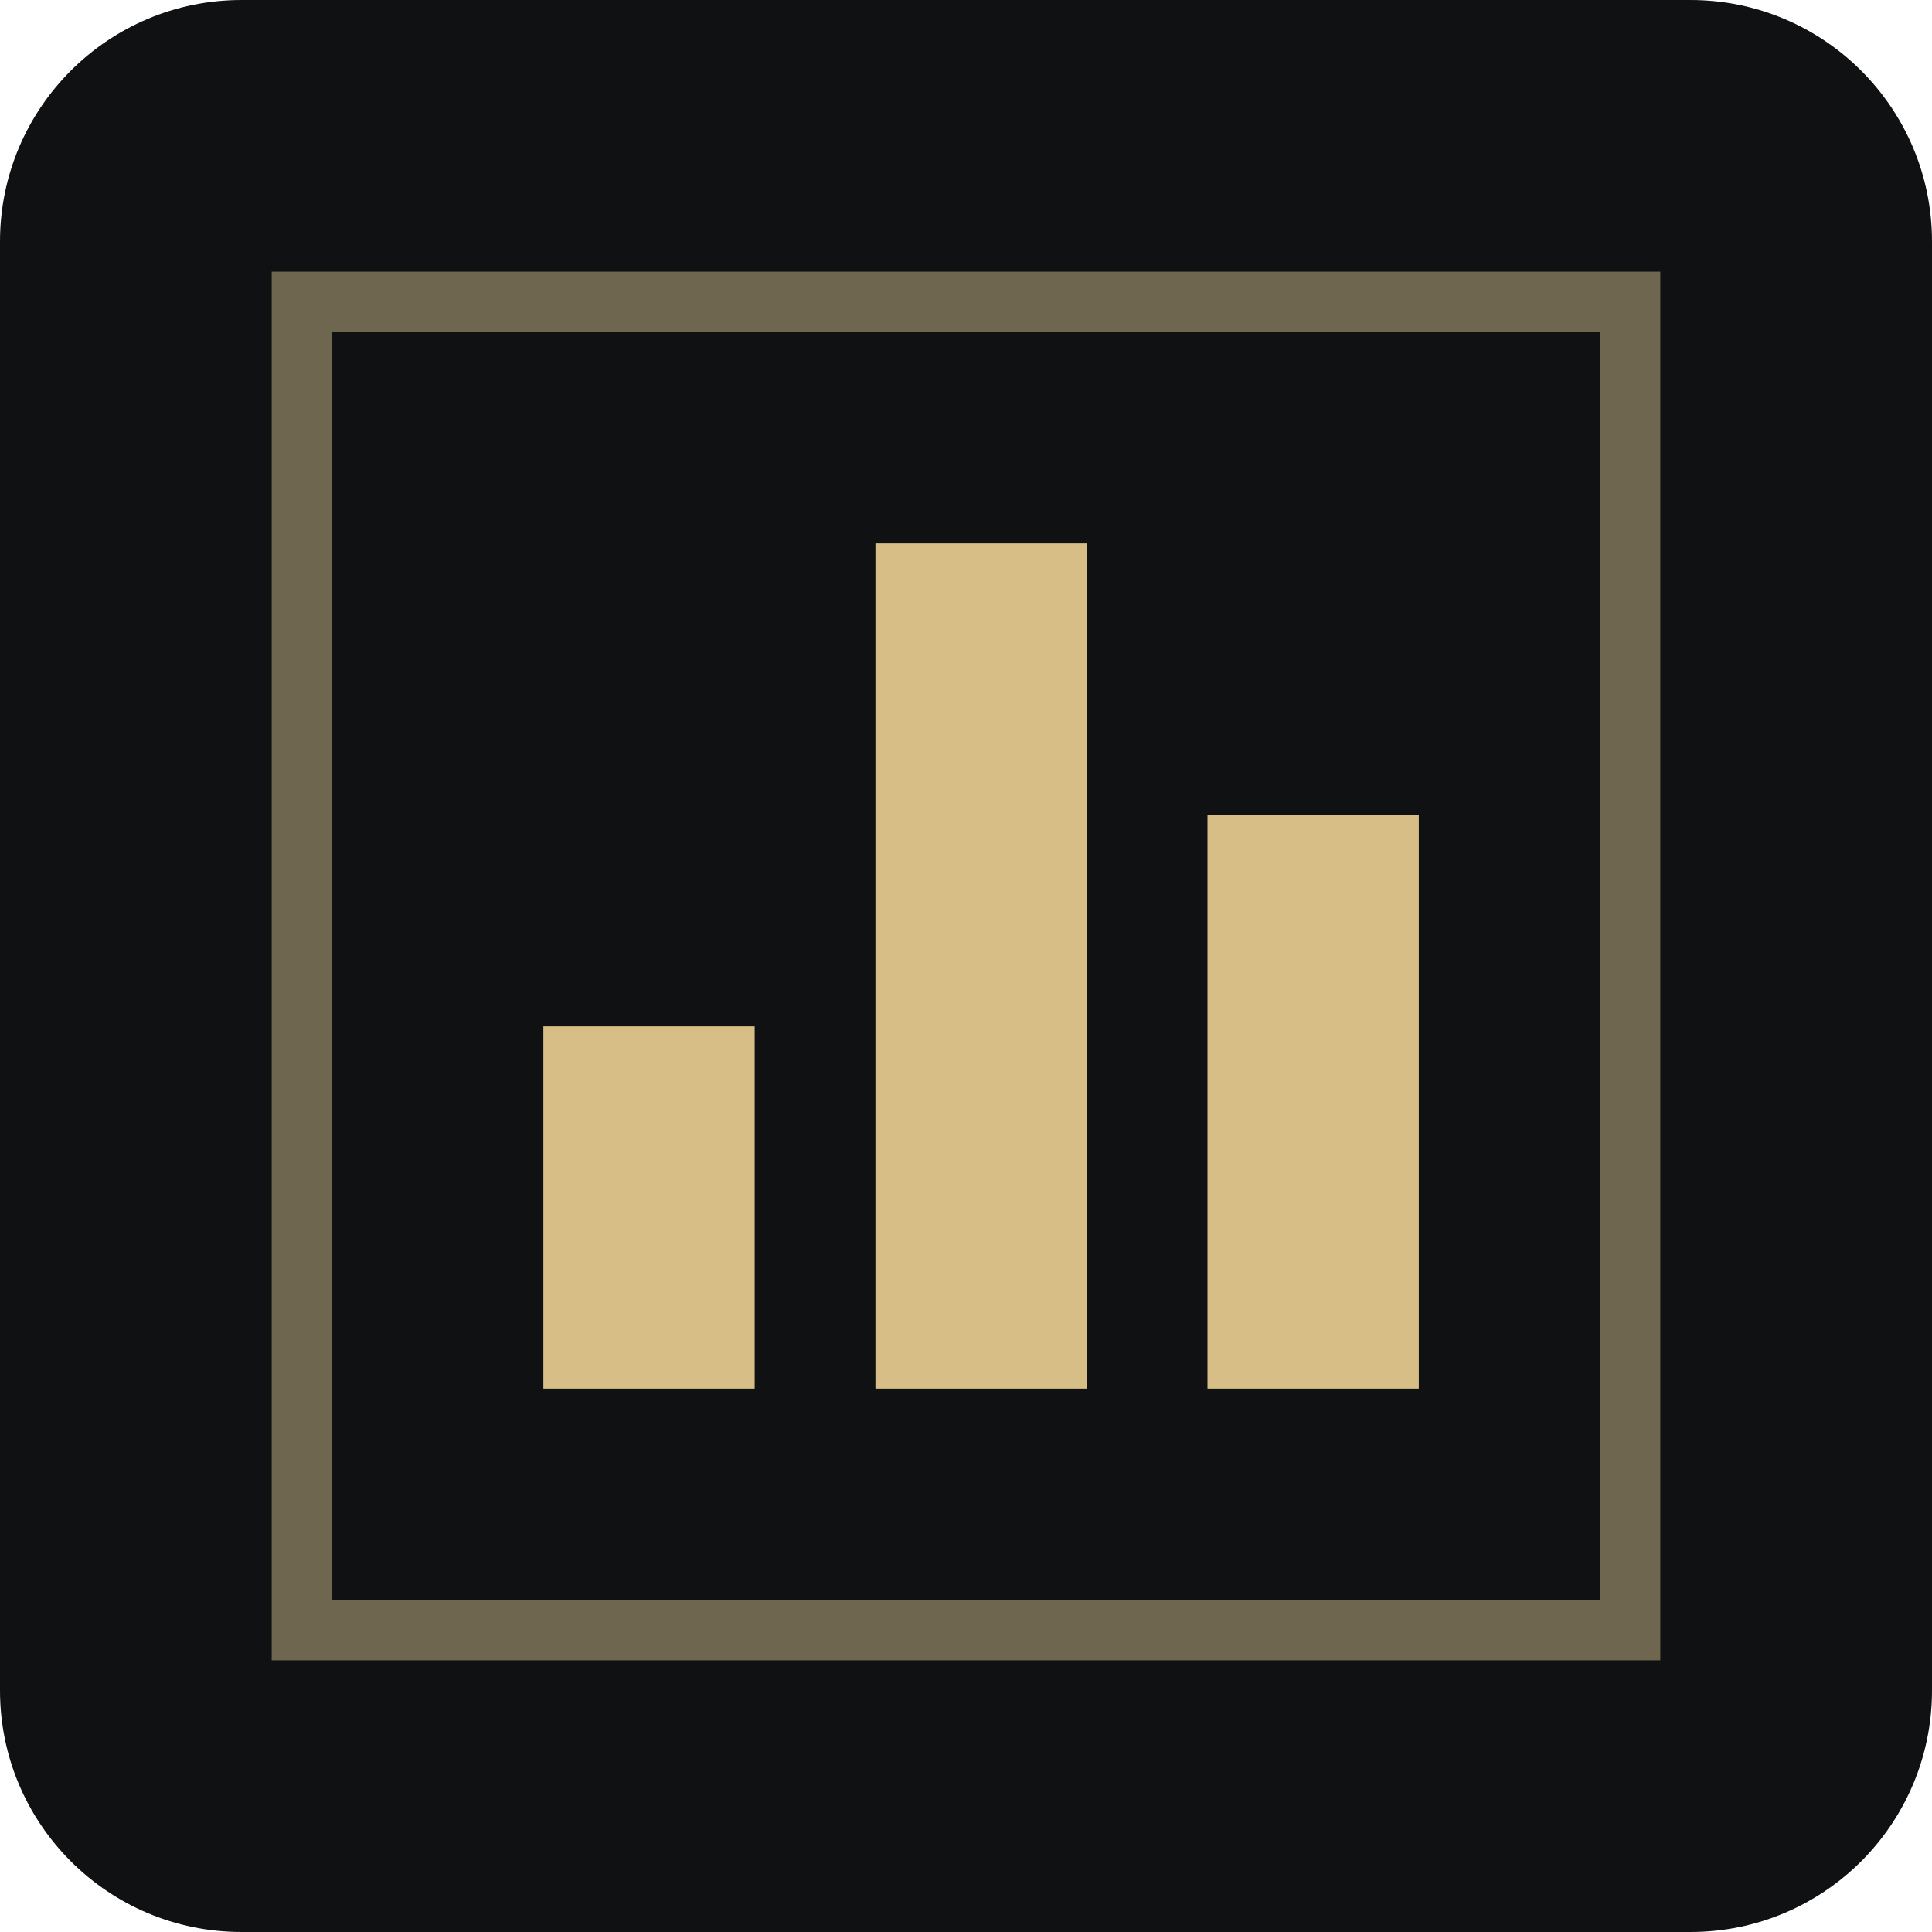
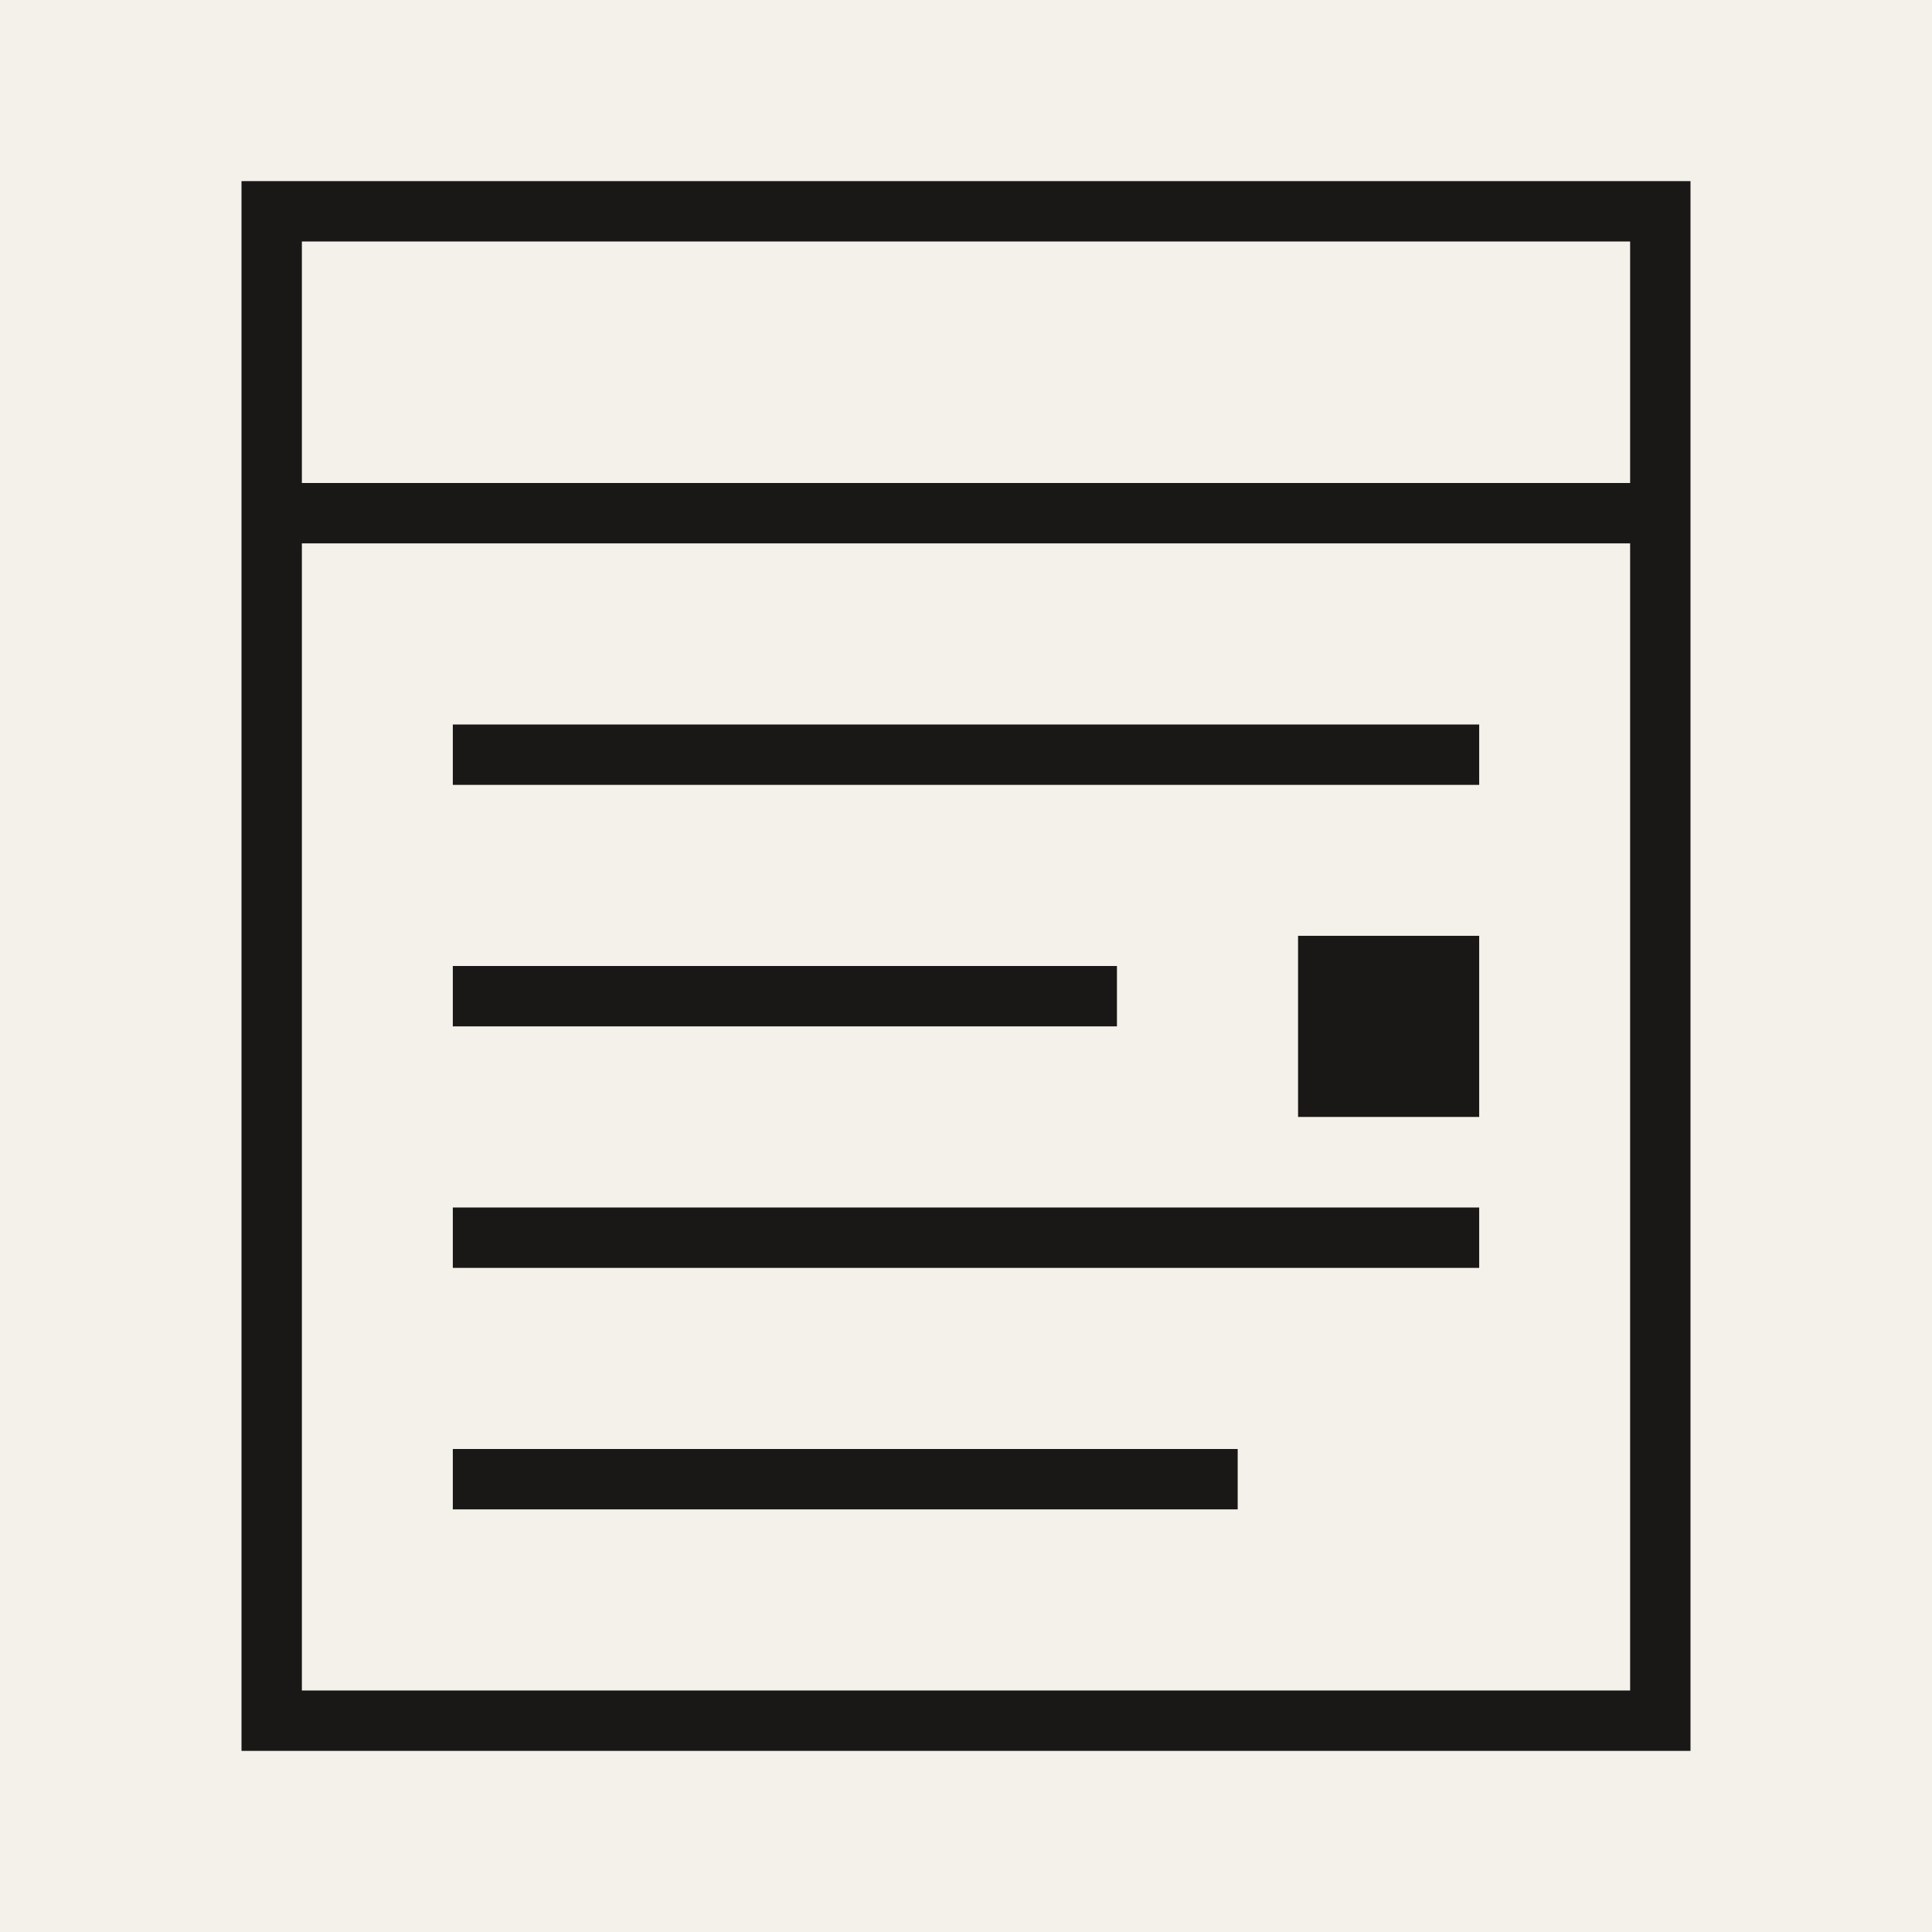
<svg xmlns="http://www.w3.org/2000/svg" viewBox="0 0 64 64">
-   <rect width="64" height="64" rx="8" fill="#0f1112" />
-   <rect x="10" y="10" width="44" height="44" fill="none" stroke="#6f664f" stroke-width="2" />
-   <rect x="18" y="34" width="7" height="12" fill="#d7be86" />
-   <rect x="29" y="18" width="7" height="28" fill="#d7be86" />
-   <rect x="40" y="27" width="7" height="19" fill="#d7be86" />
+   <rect width="64" height="64" fill="#f4f1ea" />
+   <rect x="9" y="7" width="46" height="50" fill="none" stroke="#1a1817" stroke-width="2" />
+   <path d="M9 17h46M15 25h34M15 33h22M15 41h34M15 49h26" fill="none" stroke="#1a1817" stroke-width="2" />
+   <rect x="43" y="31" width="6" height="6" fill="#1a1817" />
</svg>
